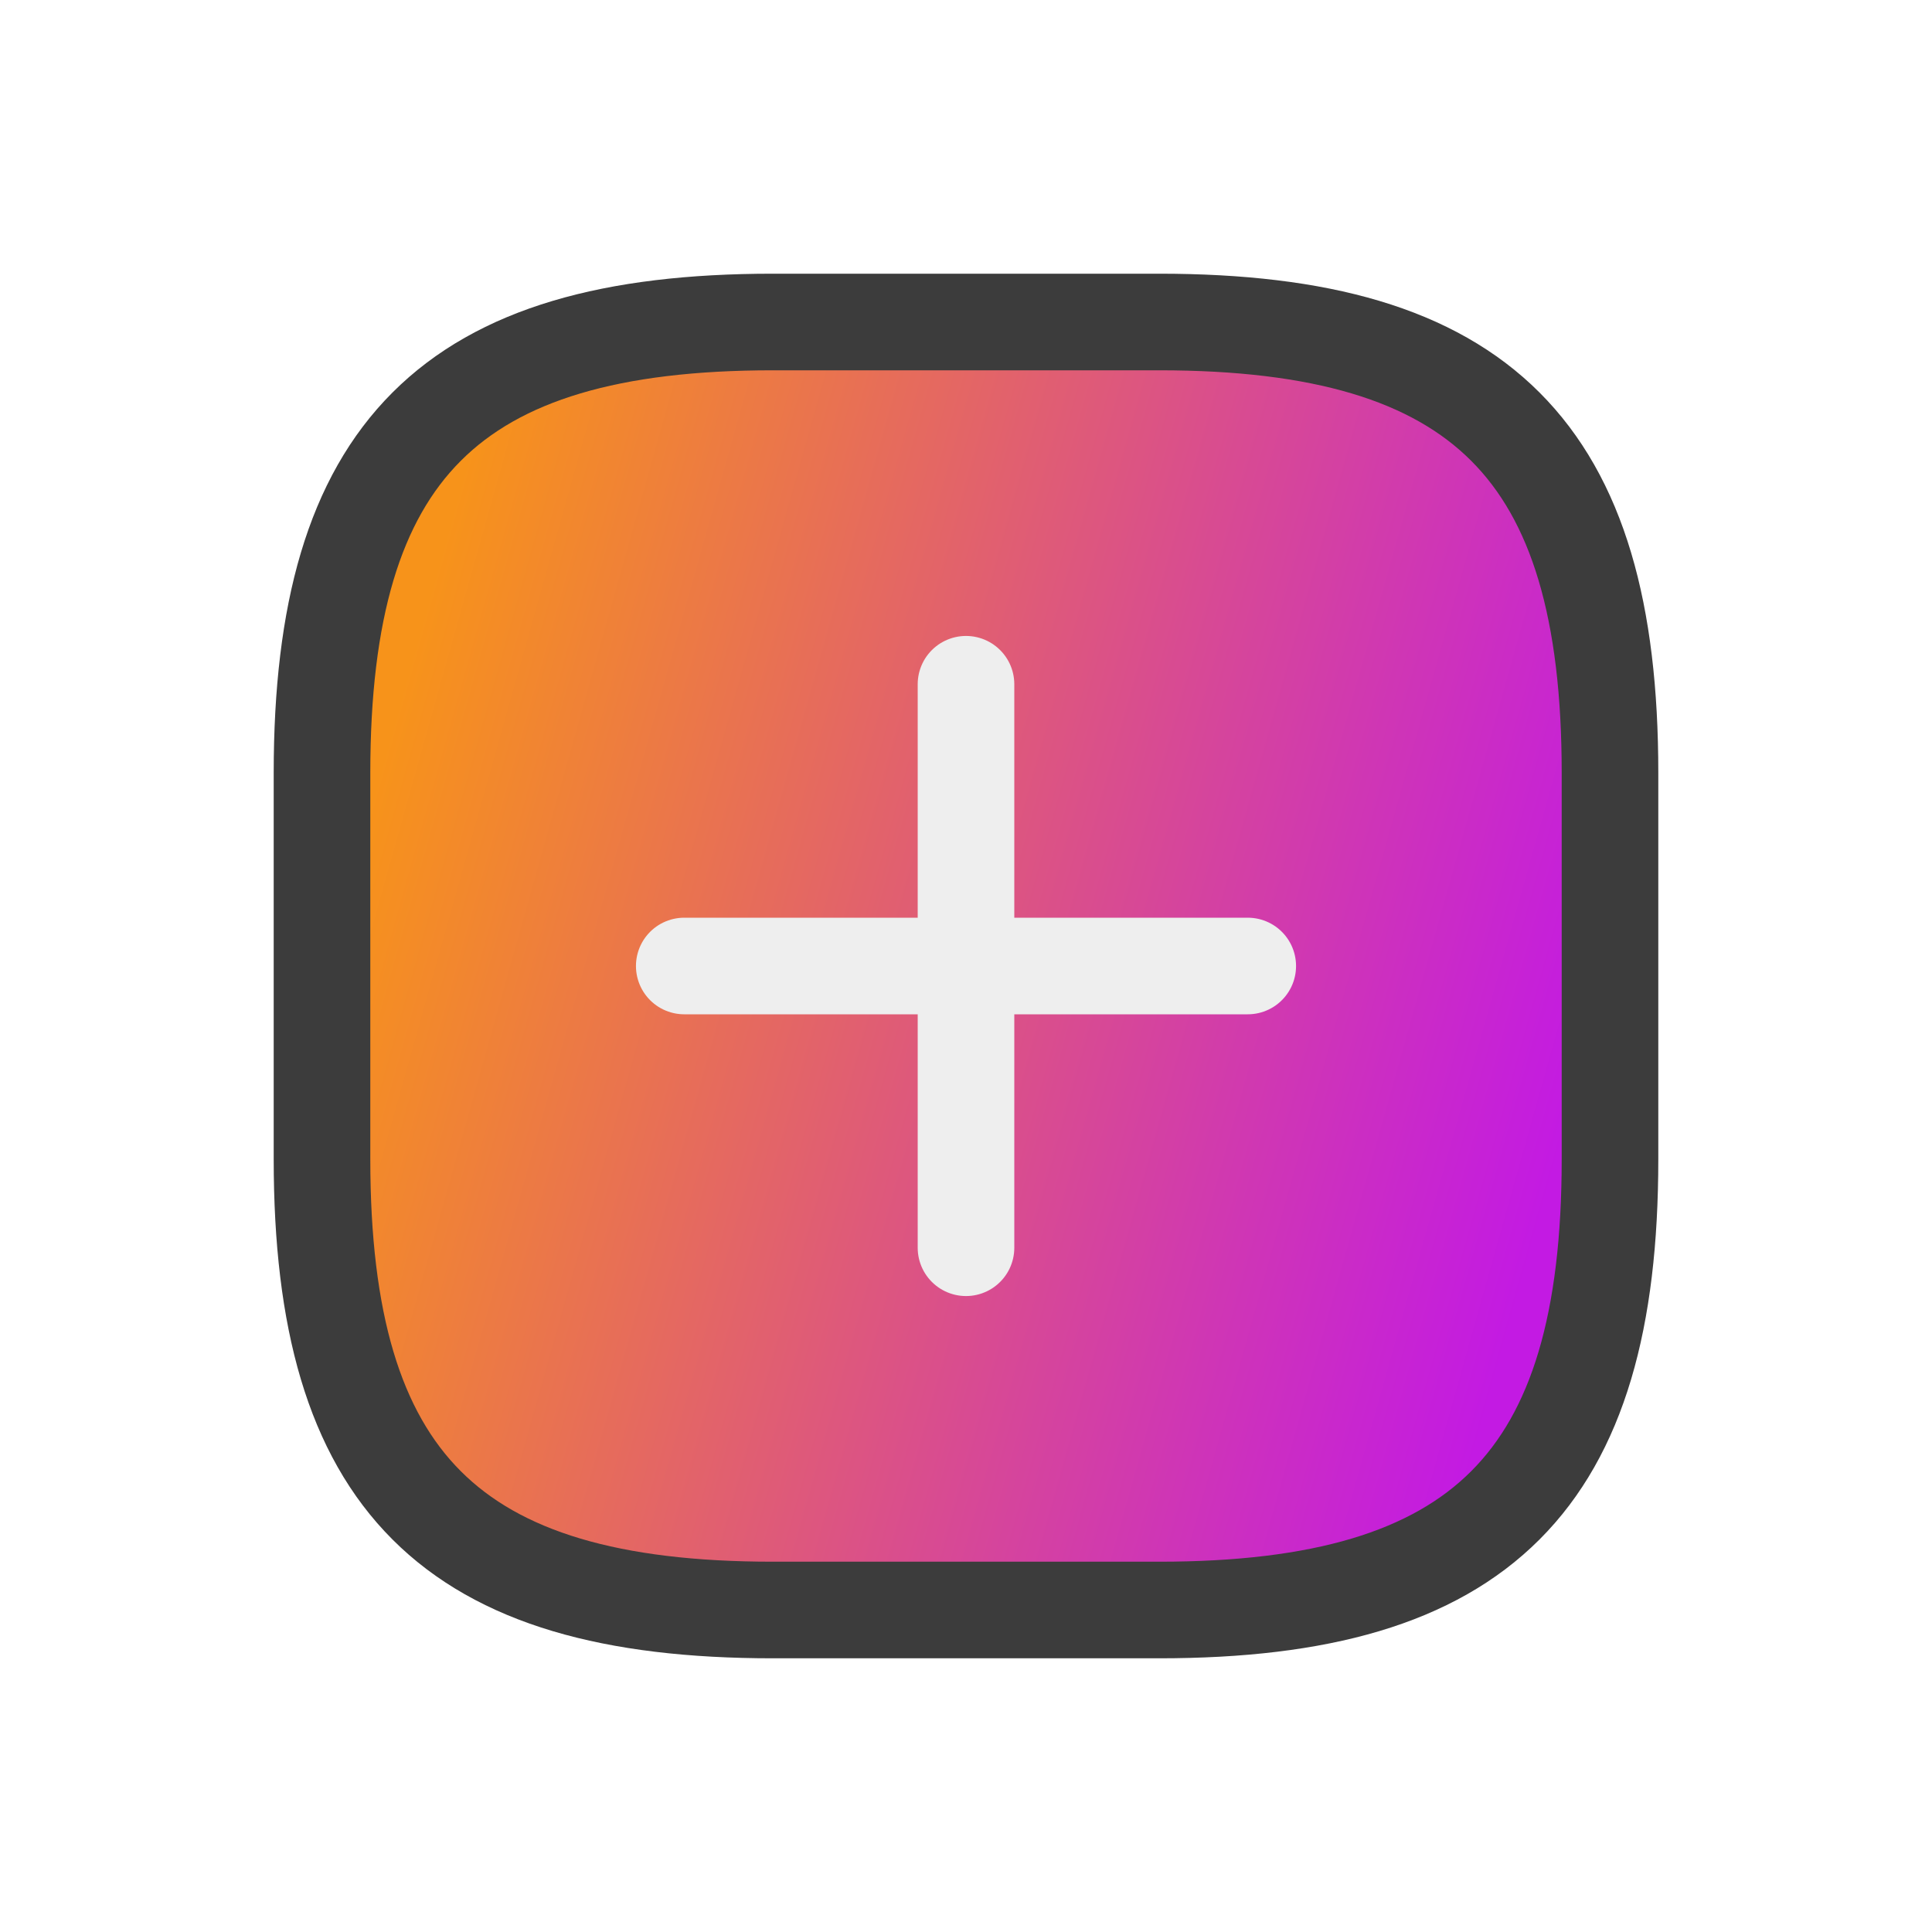
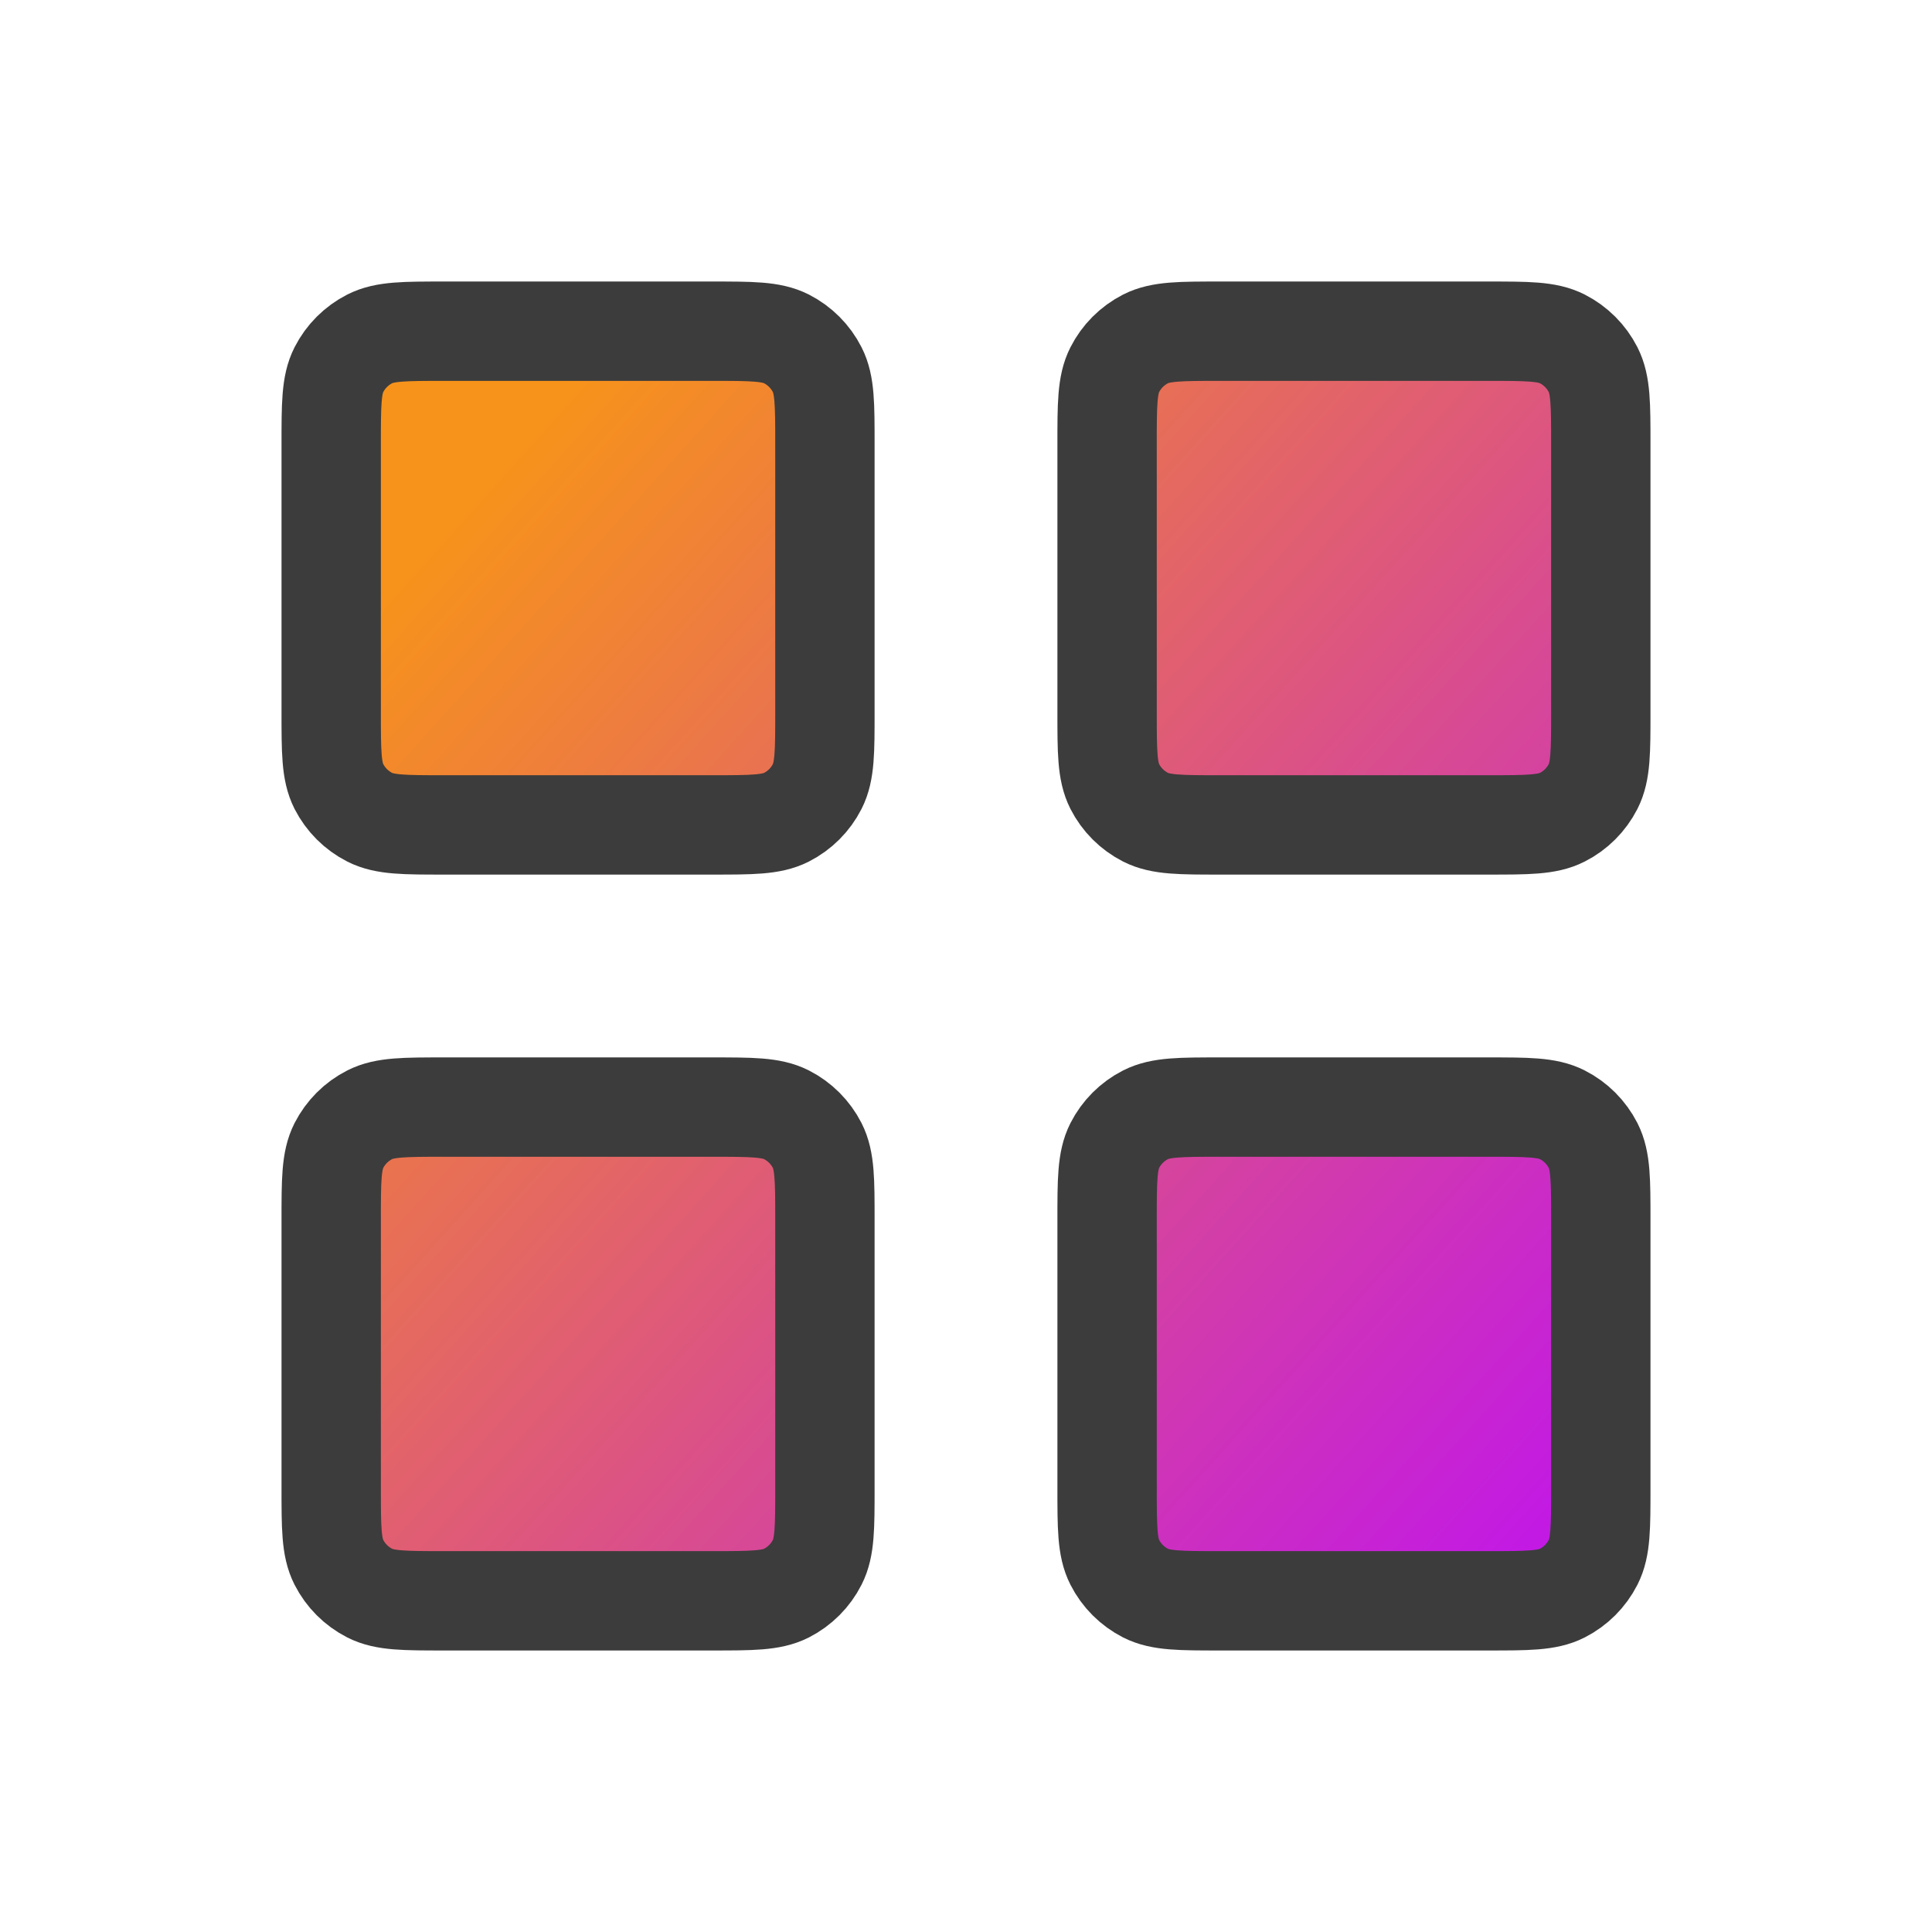
- <svg xmlns="http://www.w3.org/2000/svg" width="24" height="24" viewBox="0 0 24 24" fill="none">
-   <path d="M9.6 20H14.4C18.4 20 20 18.4 20 14.4V9.6C20 5.6 18.4 4 14.4 4H9.6C5.6 4 4 5.6 4 9.6V14.4C4 18.4 5.6 20 9.6 20Z" fill="url(#paint0_linear_17110_7689)" stroke="#3C3C3C" stroke-width="1.2" stroke-linecap="round" stroke-linejoin="round" />
-   <path d="M15.5 12H8.5" stroke="#EEEEEE" stroke-width="1.2" stroke-linecap="round" />
-   <path d="M12 8.5V15.5" stroke="#EEEEEE" stroke-width="1.2" stroke-linecap="round" />
+ <svg xmlns="http://www.w3.org/2000/svg" width="35" height="35" viewBox="0 0 35 35" fill="none">
+   <path d="M12.9 6H8.044C7.329 6 6.971 6 6.698 6.139C6.457 6.262 6.262 6.457 6.139 6.698C6 6.971 6 7.329 6 8.044V12.9C6 13.616 6 13.973 6.139 14.247C6.262 14.487 6.457 14.683 6.698 14.805C6.971 14.944 7.329 14.944 8.044 14.944H12.9C13.616 14.944 13.973 14.944 14.247 14.805C14.487 14.683 14.683 14.487 14.805 14.247C14.944 13.973 14.944 13.616 14.944 12.9V8.044C14.944 7.329 14.944 6.971 14.805 6.698C14.683 6.457 14.487 6.262 14.247 6.139C13.973 6 13.616 6 12.9 6Z" fill="url(#paint0_linear_20674_22853)" />
+   <path d="M26.956 6H22.1C21.384 6 21.027 6 20.753 6.139C20.513 6.262 20.317 6.457 20.195 6.698C20.056 6.971 20.056 7.329 20.056 8.044V12.9C20.056 13.616 20.056 13.973 20.195 14.247C20.317 14.487 20.513 14.683 20.753 14.805C21.027 14.944 21.384 14.944 22.1 14.944H26.956C27.671 14.944 28.029 14.944 28.302 14.805C28.543 14.683 28.738 14.487 28.861 14.247C29 13.973 29 13.616 29 12.9V8.044C29 7.329 29 6.971 28.861 6.698C28.738 6.457 28.543 6.262 28.302 6.139C28.029 6 27.671 6 26.956 6Z" fill="url(#paint1_linear_20674_22853)" />
+   <path d="M26.956 20.056H22.1C21.384 20.056 21.027 20.056 20.753 20.195C20.513 20.317 20.317 20.513 20.195 20.753C20.056 21.027 20.056 21.384 20.056 22.1V26.956C20.056 27.671 20.056 28.029 20.195 28.302C20.317 28.543 20.513 28.738 20.753 28.861C21.027 29 21.384 29 22.1 29H26.956C27.671 29 28.029 29 28.302 28.861C28.543 28.738 28.738 28.543 28.861 28.302C29 28.029 29 27.671 29 26.956V22.1C29 21.384 29 21.027 28.861 20.753C28.738 20.513 28.543 20.317 28.302 20.195C28.029 20.056 27.671 20.056 26.956 20.056Z" fill="url(#paint2_linear_20674_22853)" />
+   <path d="M12.9 20.056H8.044C7.329 20.056 6.971 20.056 6.698 20.195C6.457 20.317 6.262 20.513 6.139 20.753C6 21.027 6 21.384 6 22.1V26.956C6 27.671 6 28.029 6.139 28.302C6.262 28.543 6.457 28.738 6.698 28.861C6.971 29 7.329 29 8.044 29H12.9C13.616 29 13.973 29 14.247 28.861C14.487 28.738 14.683 28.543 14.805 28.302C14.944 28.029 14.944 27.671 14.944 26.956V22.1C14.944 21.384 14.944 21.027 14.805 20.753C14.683 20.513 14.487 20.317 14.247 20.195C13.973 20.056 13.616 20.056 12.9 20.056Z" fill="url(#paint3_linear_20674_22853)" />
+   <path d="M12.9 6H8.044C7.329 6 6.971 6 6.698 6.139C6.457 6.262 6.262 6.457 6.139 6.698C6 6.971 6 7.329 6 8.044V12.9C6 13.616 6 13.973 6.139 14.247C6.262 14.487 6.457 14.683 6.698 14.805C6.971 14.944 7.329 14.944 8.044 14.944H12.9C13.616 14.944 13.973 14.944 14.247 14.805C14.487 14.683 14.683 14.487 14.805 14.247C14.944 13.973 14.944 13.616 14.944 12.9V8.044C14.944 7.329 14.944 6.971 14.805 6.698C14.683 6.457 14.487 6.262 14.247 6.139C13.973 6 13.616 6 12.9 6Z" stroke="#3C3C3C" stroke-width="1.8" stroke-linecap="round" stroke-linejoin="round" />
+   <path d="M26.956 6H22.1C21.384 6 21.027 6 20.753 6.139C20.513 6.262 20.317 6.457 20.195 6.698C20.056 6.971 20.056 7.329 20.056 8.044V12.9C20.056 13.616 20.056 13.973 20.195 14.247C20.317 14.487 20.513 14.683 20.753 14.805C21.027 14.944 21.384 14.944 22.1 14.944H26.956C27.671 14.944 28.029 14.944 28.302 14.805C28.543 14.683 28.738 14.487 28.861 14.247C29 13.973 29 13.616 29 12.9V8.044C29 7.329 29 6.971 28.861 6.698C28.738 6.457 28.543 6.262 28.302 6.139C28.029 6 27.671 6 26.956 6Z" stroke="#3C3C3C" stroke-width="1.8" stroke-linecap="round" stroke-linejoin="round" />
+   <path d="M26.956 20.056H22.1C21.384 20.056 21.027 20.056 20.753 20.195C20.513 20.317 20.317 20.513 20.195 20.753C20.056 21.027 20.056 21.384 20.056 22.1V26.956C20.056 27.671 20.056 28.029 20.195 28.302C20.317 28.543 20.513 28.738 20.753 28.861C21.027 29 21.384 29 22.1 29H26.956C27.671 29 28.029 29 28.302 28.861C28.543 28.738 28.738 28.543 28.861 28.302C29 28.029 29 27.671 29 26.956V22.1C29 21.384 29 21.027 28.861 20.753C28.738 20.513 28.543 20.317 28.302 20.195C28.029 20.056 27.671 20.056 26.956 20.056Z" stroke="#3C3C3C" stroke-width="1.8" stroke-linecap="round" stroke-linejoin="round" />
+   <path d="M12.9 20.056H8.044C7.329 20.056 6.971 20.056 6.698 20.195C6.457 20.317 6.262 20.513 6.139 20.753C6 21.027 6 21.384 6 22.1V26.956C6 27.671 6 28.029 6.139 28.302C6.262 28.543 6.457 28.738 6.698 28.861C6.971 29 7.329 29 8.044 29H12.9C13.616 29 13.973 29 14.247 28.861C14.487 28.738 14.683 28.543 14.805 28.302C14.944 28.029 14.944 27.671 14.944 26.956V22.1C14.944 21.384 14.944 21.027 14.805 20.753C14.683 20.513 14.487 20.317 14.247 20.195C13.973 20.056 13.616 20.056 12.9 20.056Z" stroke="#3C3C3C" stroke-width="1.8" stroke-linecap="round" stroke-linejoin="round" />
  <defs>
-     <linearGradient id="paint0_linear_17110_7689" x1="4" y1="12.099" x2="18.831" y2="16.263" gradientUnits="userSpaceOnUse">
+     <linearGradient id="paint0_linear_20674_22853" x1="8" y1="9.5" x2="28" y2="27.5" gradientUnits="userSpaceOnUse">
+       <stop stop-color="#F7931A" />
+       <stop offset="1" stop-color="#C31AE3" />
+     </linearGradient>
+     <linearGradient id="paint1_linear_20674_22853" x1="8" y1="9.5" x2="28" y2="27.5" gradientUnits="userSpaceOnUse">
+       <stop stop-color="#F7931A" />
+       <stop offset="1" stop-color="#C31AE3" />
+     </linearGradient>
+     <linearGradient id="paint2_linear_20674_22853" x1="8" y1="9.5" x2="28" y2="27.5" gradientUnits="userSpaceOnUse">
+       <stop stop-color="#F7931A" />
+       <stop offset="1" stop-color="#C31AE3" />
+     </linearGradient>
+     <linearGradient id="paint3_linear_20674_22853" x1="8" y1="9.5" x2="28" y2="27.5" gradientUnits="userSpaceOnUse">
      <stop stop-color="#F7931A" />
      <stop offset="1" stop-color="#C31AE3" />
    </linearGradient>
  </defs>
</svg>
